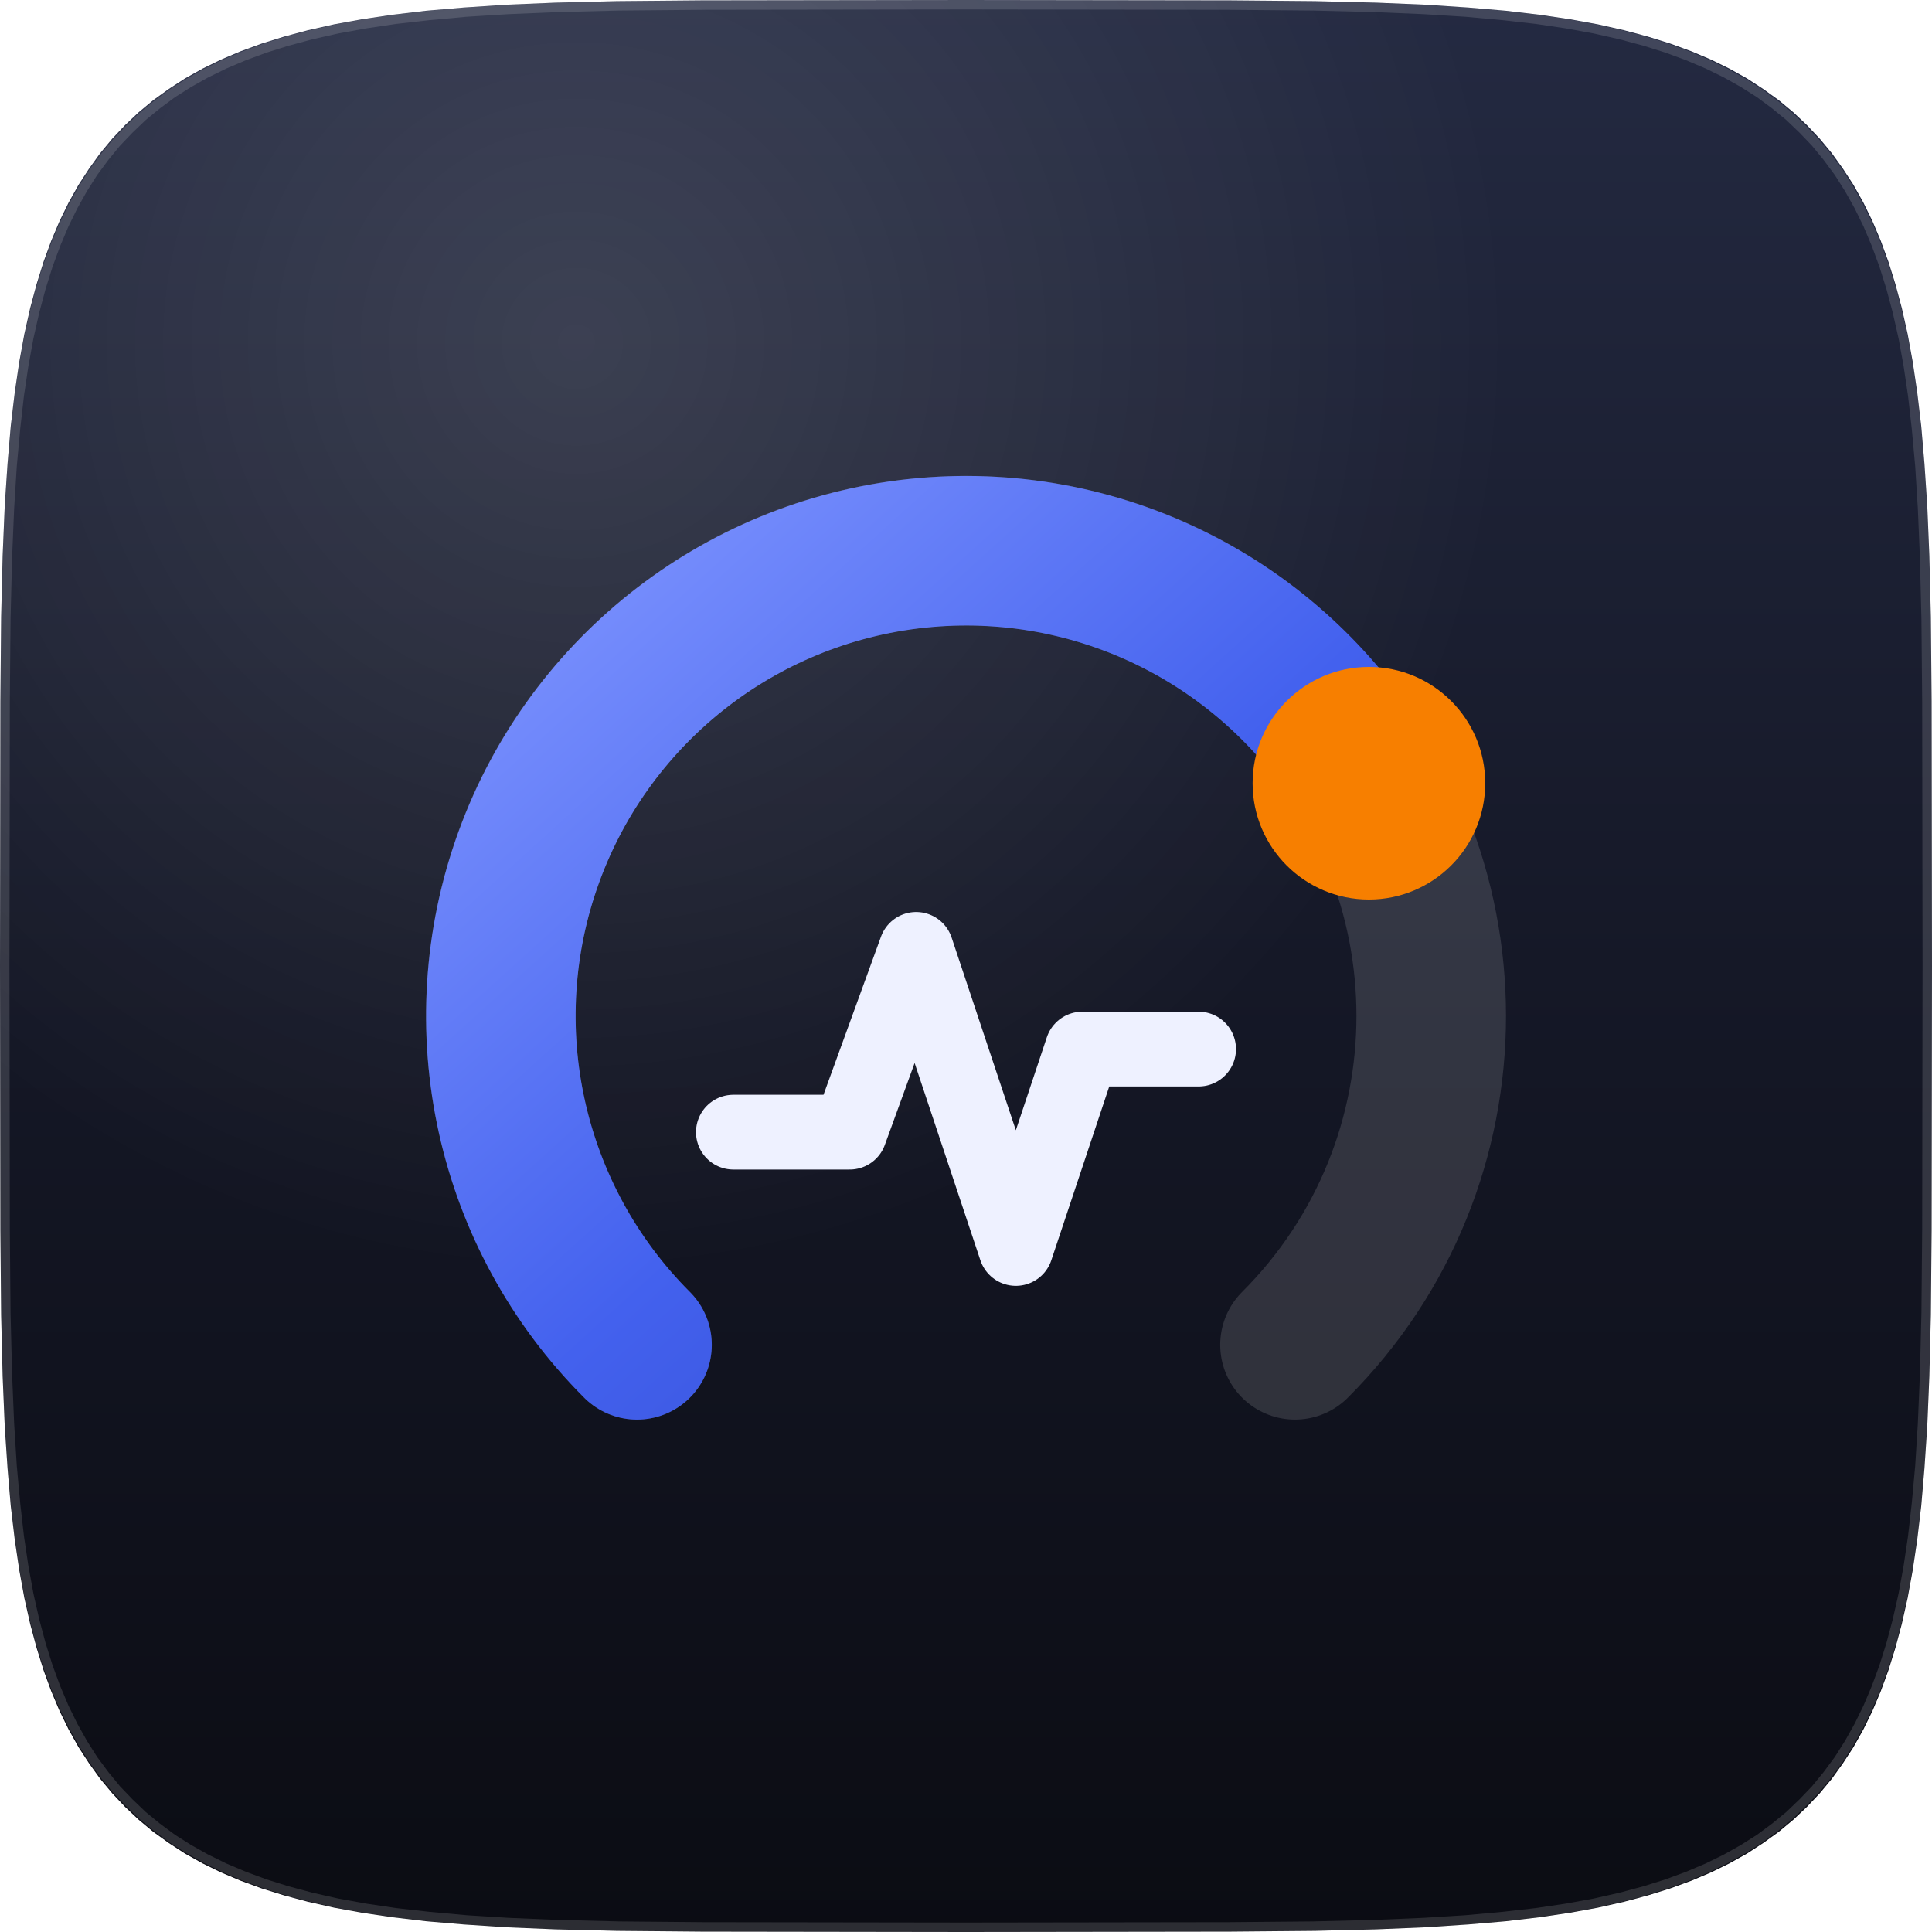
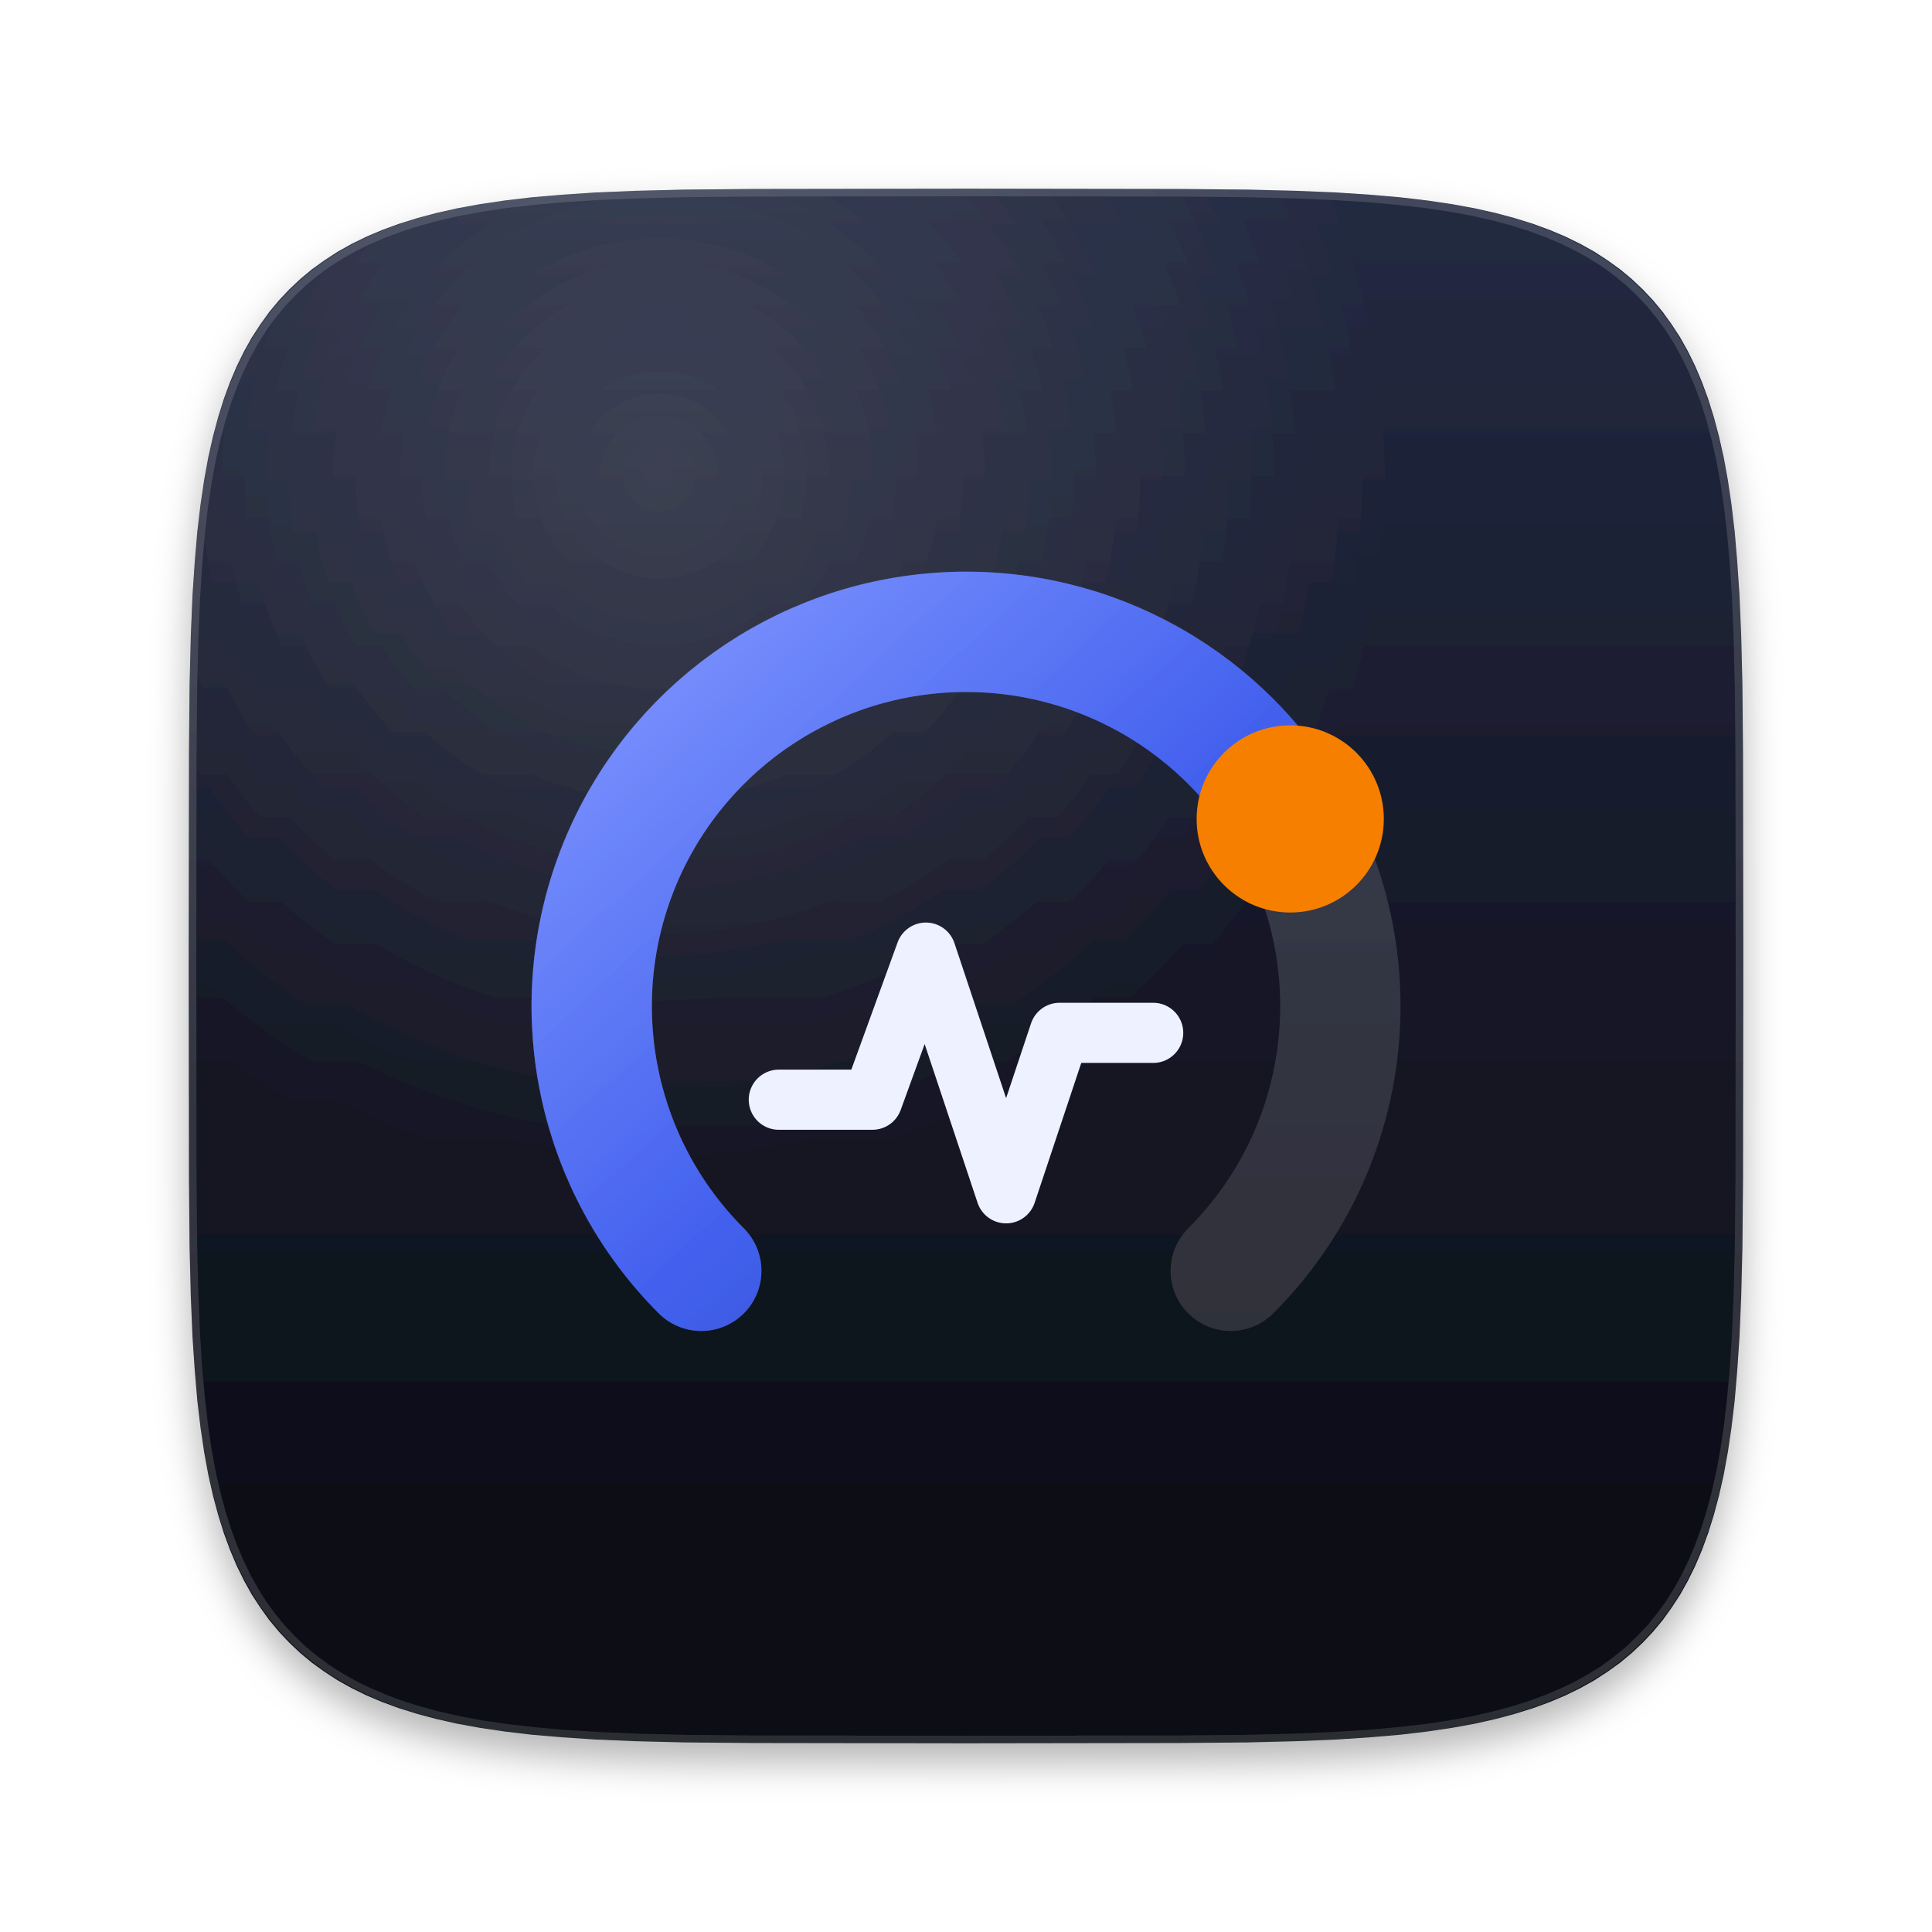
<svg xmlns="http://www.w3.org/2000/svg" width="1024" height="1024" viewBox="0 0 1024 1024">
  <defs>
    <linearGradient id="b" x1="0" y1="0" x2="1" y2="1">
      <stop offset="0" stop-color="#7f95ff" />
      <stop offset=".55" stop-color="#4361ee" />
      <stop offset="1" stop-color="#3048c9" />
    </linearGradient>
    <linearGradient id="bg" x1="0" y1="0" x2="0" y2="1">
      <stop offset="0" stop-color="#242a42" />
      <stop offset=".5" stop-color="#151827" />
      <stop offset="1" stop-color="#0b0c13" />
    </linearGradient>
    <radialGradient id="gl" cx=".3" cy=".18" r=".8">
      <stop offset="0" stop-color="#ffffff" stop-opacity=".13" />
      <stop offset=".6" stop-color="#ffffff" stop-opacity="0" />
    </radialGradient>
    <clipPath id="c">
      <path d="M1024.0,512.0L1023.8,652.2L1023.4,697.0L1022.6,729.4L1021.5,755.8L1020.0,778.3L1018.3,798.1L1016.2,815.9L1013.8,832.1L1011.1,846.9L1008.0,860.7L1004.6,873.4L1000.9,885.3L996.8,896.5L992.4,906.9L987.6,916.7L982.4,926.0L976.8,934.6L970.9,942.8L964.5,950.5L957.7,957.7L950.5,964.5L942.8,970.9L934.6,976.8L926.0,982.4L916.7,987.6L906.9,992.4L896.5,996.8L885.3,1000.9L873.4,1004.6L860.7,1008.0L846.9,1011.1L832.1,1013.8L815.9,1016.2L798.1,1018.3L778.3,1020.0L755.8,1021.5L729.4,1022.6L697.0,1023.4L652.2,1023.8L512.0,1024.0L371.8,1023.8L327.0,1023.4L294.6,1022.6L268.2,1021.5L245.7,1020.0L225.9,1018.3L208.1,1016.2L191.9,1013.8L177.1,1011.1L163.3,1008.0L150.6,1004.6L138.7,1000.9L127.5,996.8L117.1,992.4L107.3,987.6L98.0,982.4L89.4,976.8L81.2,970.9L73.5,964.5L66.3,957.7L59.5,950.5L53.1,942.8L47.2,934.6L41.6,926.0L36.4,916.7L31.6,906.9L27.2,896.5L23.1,885.3L19.4,873.4L16.0,860.7L12.9,846.9L10.2,832.1L7.8,815.9L5.7,798.1L4.0,778.3L2.5,755.8L1.4,729.4L0.6,697.0L0.2,652.2L0.0,512.0L0.2,371.8L0.6,327.0L1.4,294.6L2.5,268.2L4.0,245.7L5.7,225.9L7.8,208.1L10.2,191.9L12.9,177.1L16.0,163.3L19.4,150.6L23.1,138.7L27.2,127.5L31.6,117.1L36.4,107.3L41.6,98.0L47.2,89.4L53.1,81.2L59.5,73.5L66.3,66.3L73.5,59.5L81.2,53.1L89.4,47.2L98.0,41.6L107.3,36.4L117.1,31.6L127.5,27.2L138.7,23.1L150.6,19.4L163.3,16.0L177.1,12.9L191.9,10.2L208.1,7.8L225.9,5.7L245.7,4.0L268.2,2.5L294.6,1.4L327.0,0.6L371.8,0.2L512.0,0.0L652.2,0.2L697.0,0.6L729.4,1.4L755.8,2.5L778.3,4.0L798.1,5.7L815.9,7.8L832.1,10.2L846.9,12.9L860.7,16.0L873.4,19.4L885.3,23.1L896.5,27.2L906.9,31.6L916.7,36.4L926.0,41.6L934.6,47.2L942.8,53.1L950.5,59.5L957.7,66.3L964.5,73.5L970.9,81.2L976.8,89.4L982.4,98.0L987.6,107.3L992.4,117.1L996.8,127.5L1000.9,138.7L1004.6,150.6L1008.0,163.3L1011.1,177.1L1013.8,191.9L1016.2,208.1L1018.3,225.9L1020.0,245.7L1021.5,268.2L1022.6,294.6L1023.4,327.0L1023.8,371.8L1024.0,512.0Z" />
    </clipPath>
+     <filter id="sh" x="-15%" y="-15%" width="130%" height="135%" color-interpolation-filters="sRGB">
+       <feDropShadow dx="0" dy="10" stdDeviation="10" flood-color="#000" flood-opacity=".30" />
+     </filter>
  </defs>
-   <g clip-path="url(#c)">
-     <rect width="1024" height="1024" fill="url(#bg)" />
-     <rect width="1024" height="1024" fill="url(#gl)" />
-     <g transform="translate(512 512) scale(8.8064) translate(-50 -50)">
-       <path d="M30.20 72.80 A28 28 0 1 1 69.80 72.80" fill="none" stroke="rgba(255,255,255,.13)" stroke-width="9" stroke-linecap="round" />
-       <path d="M30.20 72.80 A28 28 0 1 1 74.25 39.00" fill="none" stroke="url(#b)" stroke-width="9" stroke-linecap="round" />
-       <path d="M36 60 L43 60 L47 49 L53 67 L57 55 L64 55" fill="none" stroke="#eef1ff" stroke-width="4.5" stroke-linecap="round" stroke-linejoin="round" />
-       <circle cx="74.25" cy="39.00" r="7" fill="#f77f00" />
+   <g filter="url(#sh)">
+     <g transform="translate(100 100) scale(0.8046875)">
+       <g clip-path="url(#c)">
+         <rect width="1024" height="1024" fill="url(#bg)" />
+         <rect width="1024" height="1024" fill="url(#gl)" />
+         <g transform="translate(512 512) scale(8.8064) translate(-50 -50)">
+           <path d="M30.20 72.80 A28 28 0 1 1 69.80 72.80" fill="none" stroke="rgba(255,255,255,.13)" stroke-width="9" stroke-linecap="round" />
+           <path d="M30.20 72.80 A28 28 0 1 1 74.25 39.00" fill="none" stroke="url(#b)" stroke-width="9" stroke-linecap="round" />
+           <path d="M36 60 L43 60 L47 49 L53 67 L57 55 L64 55" fill="none" stroke="#eef1ff" stroke-width="4.5" stroke-linecap="round" stroke-linejoin="round" />
+           <circle cx="74.25" cy="39.00" r="7" fill="#f77f00" />
+         </g>
+       </g>
+       <path d="M1021.5,512.0L1021.3,651.5L1020.9,696.1L1020.1,728.4L1019.0,754.6L1017.6,777.0L1015.8,796.7L1013.8,814.4L1011.4,830.5L1008.7,845.3L1005.6,859.0L1002.2,871.7L998.5,883.5L994.4,894.6L990.0,905.0L985.2,914.8L980.1,923.9L974.6,932.6L968.6,940.7L962.3,948.4L955.5,955.5L948.4,962.3L940.7,968.6L932.6,974.6L923.9,980.1L914.8,985.2L905.0,990.0L894.6,994.4L883.5,998.5L871.7,1002.2L859.0,1005.6L845.3,1008.7L830.5,1011.4L814.4,1013.8L796.7,1015.8L777.0,1017.6L754.6,1019.0L728.4,1020.1L696.1,1020.9L651.5,1021.3L512.0,1021.5L372.5,1021.3L327.9,1020.9L295.6,1020.1L269.4,1019.0L247.0,1017.6L227.3,1015.8L209.6,1013.8L193.5,1011.4L178.7,1008.7L165.0,1005.6L152.3,1002.2L140.5,998.5L129.4,994.4L119.0,990.0L109.2,985.2L100.1,980.1L91.4,974.6L83.3,968.6L75.6,962.3L68.5,955.5L61.7,948.4L55.4,940.7L49.4,932.6L43.9,923.9L38.8,914.8L34.0,905.0L29.6,894.6L25.5,883.5L21.8,871.7L18.4,859.0L15.3,845.3L12.6,830.5L10.2,814.4L8.2,796.7L6.4,777.0L5.0,754.6L3.9,728.4L3.1,696.1L2.7,651.5L2.5,512.0L2.7,372.5L3.1,327.9L3.9,295.6L5.0,269.4L6.4,247.0L8.2,227.3L10.2,209.6L12.6,193.5L15.3,178.7L18.4,165.0L21.8,152.3L25.5,140.5L29.6,129.4L34.0,119.0L38.8,109.2L43.9,100.1L49.4,91.4L55.4,83.3L61.7,75.6L68.5,68.5L75.6,61.7L83.3,55.4L91.4,49.4L100.1,43.9L109.2,38.8L119.0,34.0L129.4,29.6L140.5,25.5L152.3,21.8L165.0,18.4L178.7,15.3L193.5,12.6L209.6,10.2L227.3,8.2L247.0,6.4L269.4,5.0L295.6,3.9L327.9,3.1L372.5,2.7L512.0,2.5L651.5,2.7L696.1,3.1L728.4,3.9L754.6,5.0L777.0,6.4L796.7,8.2L814.4,10.2L830.5,12.6L845.3,15.3L859.0,18.4L871.7,21.8L883.5,25.5L894.6,29.6L905.0,34.0L914.8,38.8L923.9,43.9L932.6,49.4L940.7,55.4L948.4,61.7L955.5,68.5L962.3,75.6L968.6,83.3L974.6,91.4L980.1,100.1L985.2,109.2L990.0,119.0L994.4,129.4L998.5,140.5L1002.2,152.3L1005.6,165.0L1008.7,178.7L1011.4,193.5L1013.8,209.6L1015.8,227.3L1017.6,247.0L1019.0,269.4L1020.1,295.6L1020.9,327.9L1021.3,372.5L1021.5,512.0Z" fill="none" stroke="rgba(255,255,255,.14)" stroke-width="5" />
    </g>
  </g>
-   <path d="M1021.5,512.0L1021.3,651.5L1020.9,696.1L1020.1,728.4L1019.0,754.6L1017.6,777.0L1015.8,796.7L1013.8,814.4L1011.4,830.5L1008.7,845.3L1005.6,859.0L1002.2,871.7L998.5,883.5L994.4,894.6L990.0,905.0L985.2,914.8L980.1,923.9L974.6,932.6L968.6,940.7L962.3,948.4L955.5,955.5L948.4,962.3L940.7,968.6L932.6,974.6L923.9,980.1L914.8,985.2L905.0,990.0L894.6,994.4L883.5,998.5L871.7,1002.2L859.0,1005.6L845.3,1008.7L830.5,1011.4L814.4,1013.8L796.7,1015.8L777.0,1017.6L754.6,1019.0L728.4,1020.1L696.1,1020.9L651.5,1021.3L512.0,1021.5L372.5,1021.3L327.9,1020.9L295.6,1020.1L269.4,1019.0L247.0,1017.6L227.3,1015.8L209.6,1013.8L193.5,1011.4L178.7,1008.7L165.0,1005.6L152.3,1002.2L140.5,998.5L129.4,994.4L119.0,990.0L109.2,985.2L100.1,980.1L91.4,974.6L83.3,968.6L75.6,962.3L68.5,955.5L61.7,948.4L55.4,940.7L49.4,932.6L43.9,923.9L38.8,914.8L34.0,905.0L29.6,894.6L25.5,883.5L21.8,871.7L18.4,859.0L15.3,845.3L12.6,830.5L10.2,814.4L8.2,796.7L6.4,777.0L5.0,754.6L3.9,728.4L3.1,696.1L2.7,651.5L2.5,512.0L2.7,372.5L3.1,327.9L3.9,295.6L5.0,269.4L6.4,247.0L8.2,227.3L10.2,209.6L12.6,193.5L15.3,178.7L18.4,165.0L21.8,152.3L25.5,140.5L29.6,129.4L34.0,119.0L38.8,109.2L43.9,100.1L49.4,91.4L55.4,83.3L61.7,75.6L68.5,68.5L75.6,61.7L83.3,55.4L91.4,49.4L100.1,43.9L109.2,38.8L119.0,34.0L129.4,29.6L140.5,25.5L152.3,21.8L165.0,18.4L178.7,15.3L193.5,12.6L209.6,10.2L227.3,8.2L247.0,6.4L269.4,5.0L295.6,3.9L327.9,3.1L372.5,2.7L512.0,2.5L651.5,2.7L696.1,3.1L728.4,3.9L754.6,5.0L777.0,6.4L796.7,8.2L814.4,10.2L830.5,12.6L845.3,15.3L859.0,18.4L871.7,21.8L883.5,25.5L894.6,29.6L905.0,34.0L914.8,38.8L923.9,43.9L932.6,49.4L940.7,55.4L948.4,61.7L955.5,68.5L962.3,75.6L968.6,83.3L974.6,91.4L980.1,100.1L985.2,109.2L990.0,119.0L994.4,129.4L998.5,140.5L1002.2,152.3L1005.6,165.0L1008.7,178.7L1011.4,193.5L1013.8,209.6L1015.8,227.3L1017.6,247.0L1019.0,269.4L1020.1,295.6L1020.9,327.9L1021.3,372.5L1021.5,512.0Z" fill="none" stroke="rgba(255,255,255,.14)" stroke-width="5" />
</svg>
